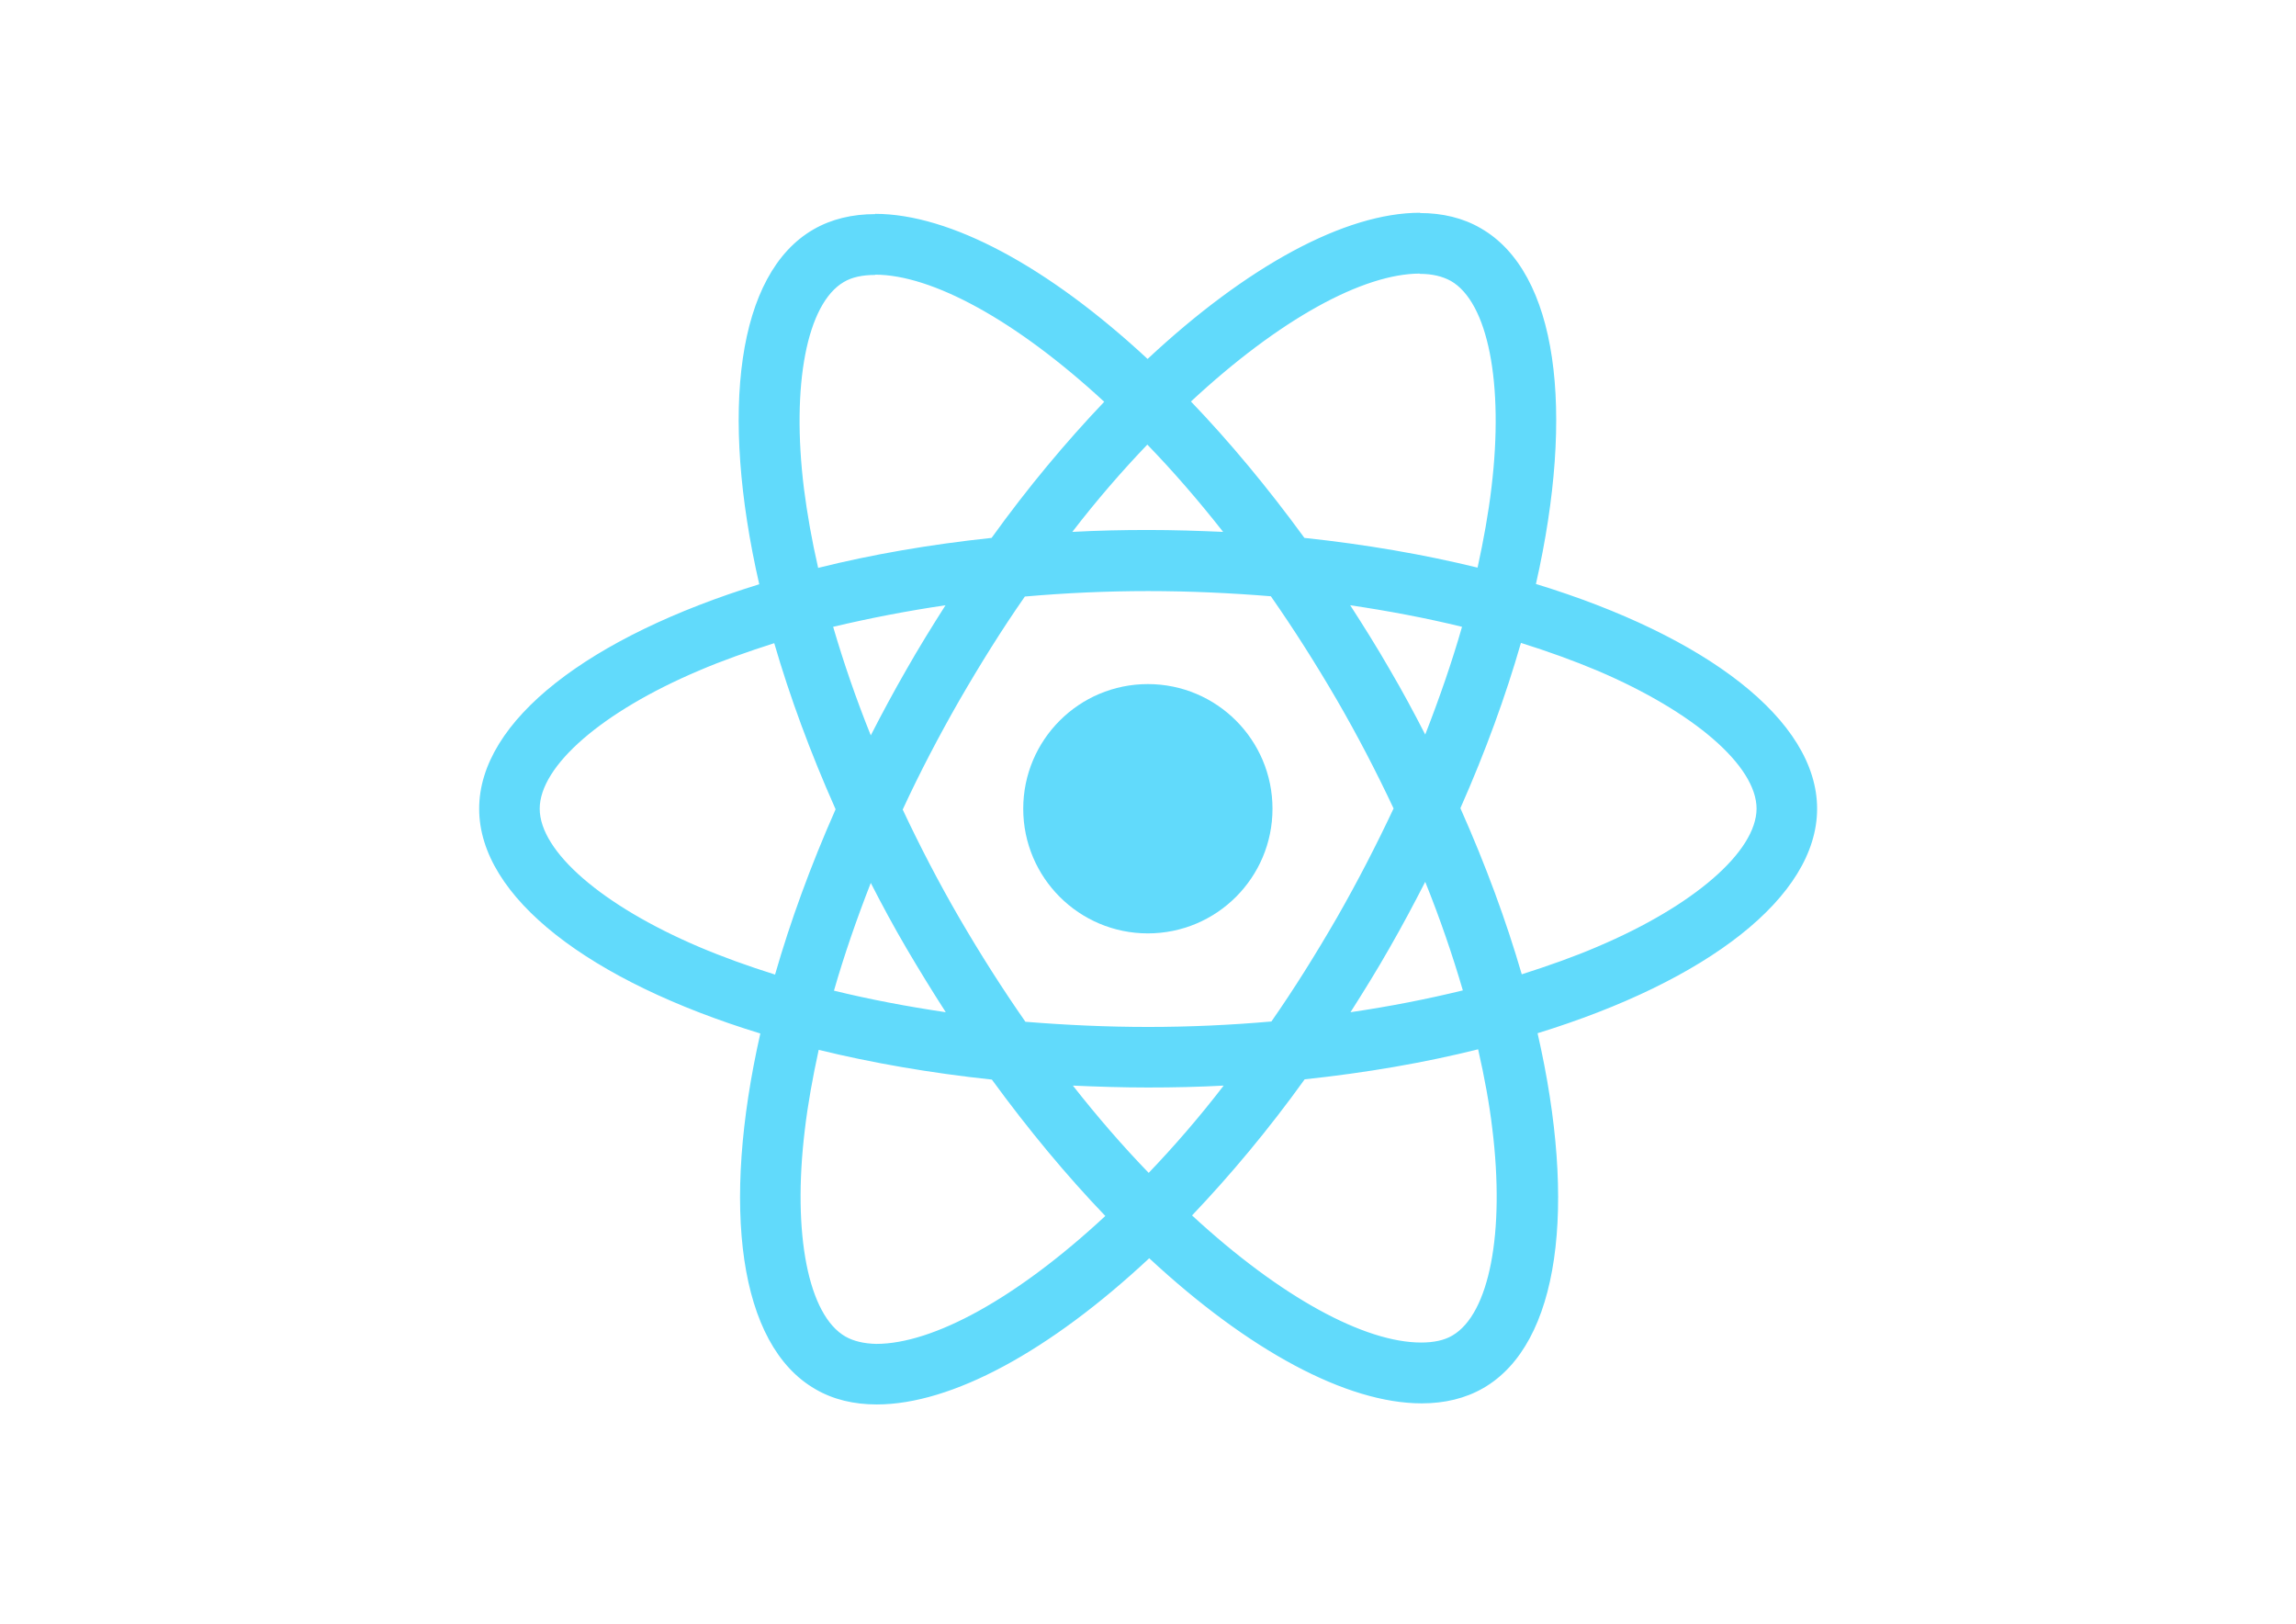
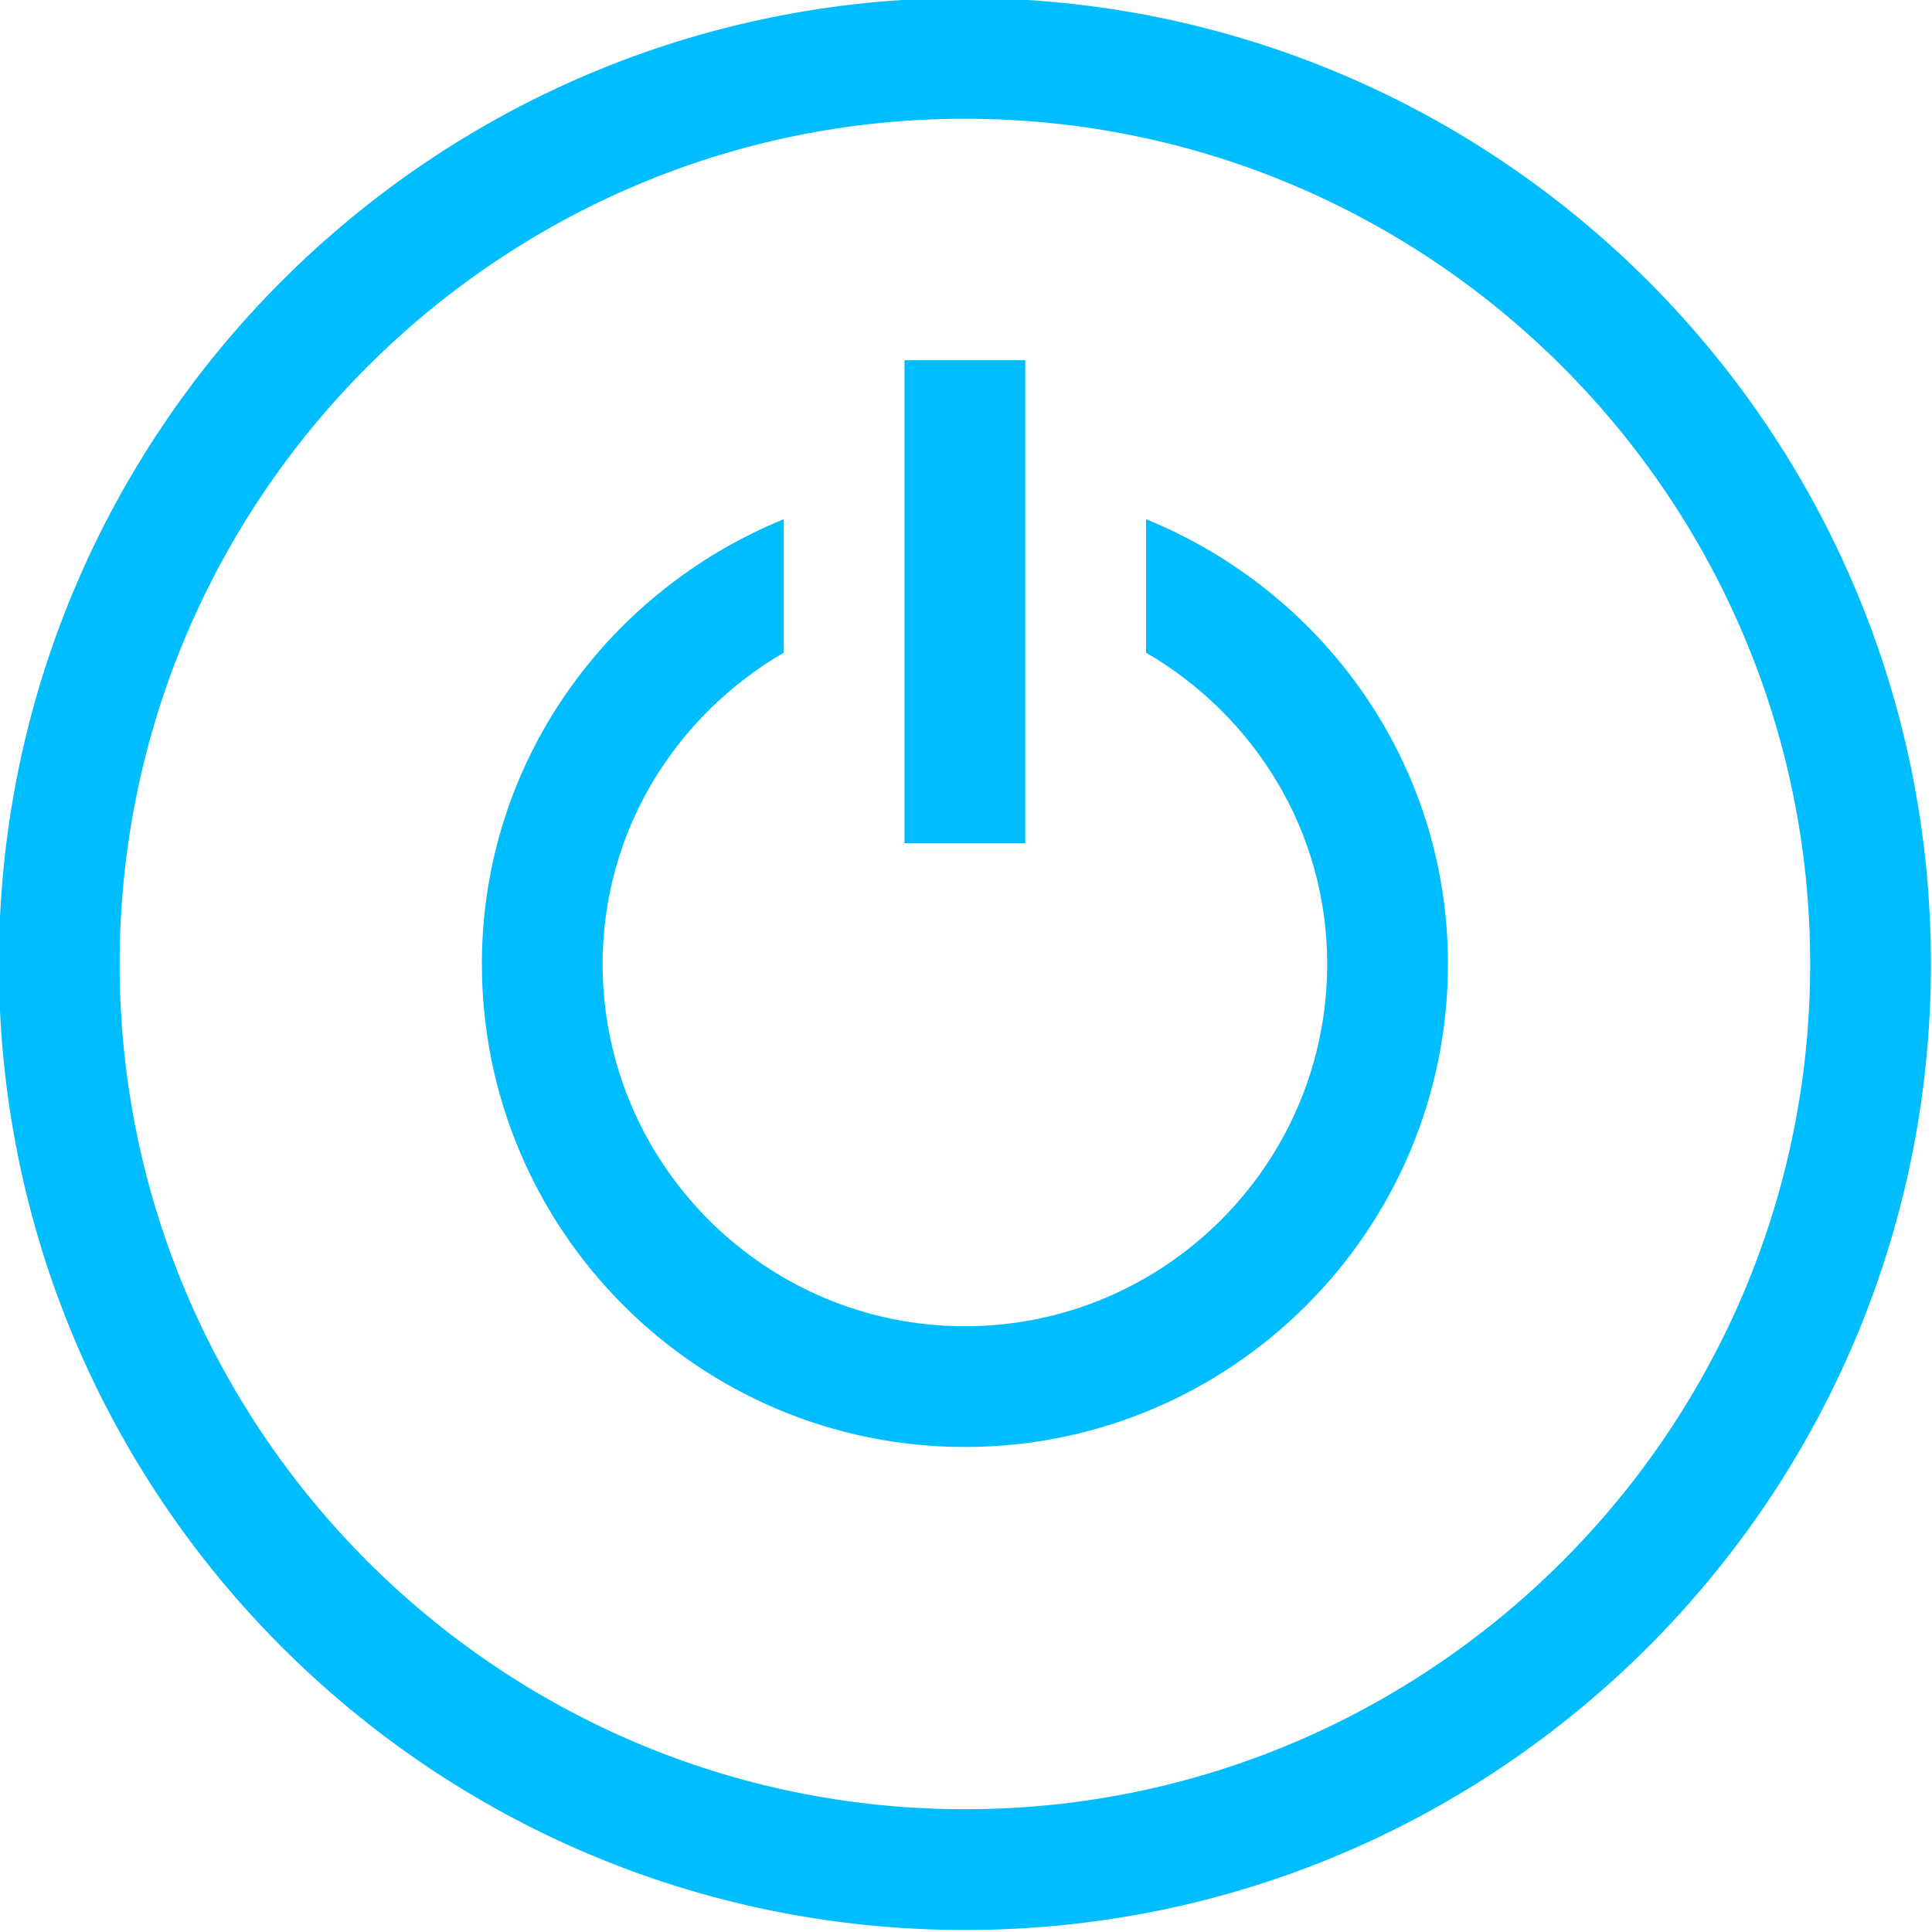
- <svg xmlns="http://www.w3.org/2000/svg" viewBox="0 0 841.9 595.3">
-   <g fill="#61DAFB">
-     <path d="M666.3 296.5c0-32.5-40.7-63.3-103.1-82.4 14.4-63.6 8-114.2-20.2-130.4-6.5-3.8-14.1-5.6-22.4-5.6v22.3c4.6 0 8.3.9 11.4 2.6 13.6 7.8 19.5 37.5 14.9 75.7-1.1 9.4-2.9 19.3-5.1 29.4-19.6-4.8-41-8.5-63.5-10.9-13.5-18.5-27.5-35.3-41.6-50 32.6-30.3 63.2-46.9 84-46.9V78c-27.5 0-63.5 19.6-99.9 53.6-36.4-33.8-72.4-53.2-99.9-53.2v22.3c20.7 0 51.4 16.5 84 46.6-14 14.7-28 31.4-41.3 49.9-22.6 2.4-44 6.1-63.6 11-2.3-10-4-19.7-5.2-29-4.7-38.2 1.1-67.9 14.6-75.8 3-1.8 6.9-2.6 11.5-2.6V78.5c-8.4 0-16 1.8-22.6 5.6-28.1 16.2-34.4 66.7-19.9 130.1-62.2 19.2-102.7 49.9-102.7 82.3 0 32.5 40.7 63.3 103.1 82.4-14.4 63.6-8 114.2 20.2 130.4 6.5 3.8 14.1 5.6 22.5 5.6 27.5 0 63.5-19.6 99.9-53.6 36.4 33.8 72.4 53.2 99.9 53.2 8.4 0 16-1.8 22.6-5.6 28.1-16.2 34.4-66.7 19.9-130.1 62-19.1 102.5-49.9 102.5-82.3zm-130.2-66.7c-3.7 12.9-8.3 26.2-13.5 39.5-4.1-8-8.4-16-13.1-24-4.6-8-9.5-15.8-14.4-23.4 14.2 2.1 27.9 4.7 41 7.9zm-45.8 106.5c-7.8 13.5-15.8 26.3-24.1 38.2-14.9 1.3-30 2-45.2 2-15.1 0-30.2-.7-45-1.9-8.3-11.9-16.4-24.6-24.2-38-7.6-13.1-14.5-26.4-20.8-39.8 6.2-13.4 13.2-26.8 20.7-39.9 7.8-13.5 15.8-26.3 24.1-38.2 14.9-1.3 30-2 45.2-2 15.1 0 30.2.7 45 1.9 8.3 11.9 16.4 24.6 24.2 38 7.6 13.1 14.5 26.4 20.8 39.8-6.3 13.4-13.2 26.8-20.7 39.9zm32.3-13c5.4 13.4 10 26.8 13.8 39.8-13.1 3.2-26.9 5.9-41.2 8 4.9-7.7 9.8-15.6 14.4-23.7 4.6-8 8.9-16.1 13-24.1zM421.2 430c-9.3-9.6-18.6-20.3-27.8-32 9 .4 18.2.7 27.5.7 9.4 0 18.7-.2 27.8-.7-9 11.7-18.3 22.4-27.5 32zm-74.4-58.9c-14.2-2.1-27.9-4.7-41-7.9 3.7-12.9 8.3-26.2 13.5-39.5 4.1 8 8.4 16 13.1 24 4.7 8 9.5 15.8 14.4 23.4zM420.7 163c9.3 9.6 18.6 20.3 27.8 32-9-.4-18.2-.7-27.5-.7-9.4 0-18.7.2-27.8.7 9-11.7 18.3-22.4 27.5-32zm-74 58.9c-4.9 7.7-9.8 15.6-14.4 23.7-4.6 8-8.9 16-13 24-5.4-13.4-10-26.8-13.8-39.8 13.1-3.1 26.9-5.8 41.2-7.9zm-90.5 125.2c-35.4-15.1-58.3-34.9-58.3-50.6 0-15.7 22.9-35.6 58.3-50.6 8.6-3.7 18-7 27.7-10.1 5.7 19.6 13.2 40 22.5 60.9-9.2 20.8-16.6 41.1-22.2 60.6-9.9-3.1-19.3-6.5-28-10.2zM310 490c-13.6-7.8-19.5-37.5-14.9-75.7 1.1-9.4 2.9-19.3 5.1-29.4 19.6 4.8 41 8.5 63.5 10.9 13.5 18.5 27.5 35.3 41.6 50-32.6 30.3-63.2 46.9-84 46.9-4.5-.1-8.3-1-11.3-2.7zm237.2-76.2c4.7 38.2-1.1 67.9-14.6 75.8-3 1.8-6.9 2.6-11.5 2.6-20.7 0-51.4-16.5-84-46.6 14-14.7 28-31.4 41.3-49.9 22.6-2.4 44-6.1 63.6-11 2.3 10.1 4.1 19.8 5.2 29.1zm38.5-66.7c-8.6 3.7-18 7-27.7 10.1-5.7-19.6-13.2-40-22.5-60.9 9.2-20.8 16.6-41.1 22.2-60.6 9.9 3.1 19.3 6.5 28.1 10.2 35.4 15.1 58.3 34.9 58.3 50.6-.1 15.7-23 35.6-58.4 50.6zM320.8 78.4z" />
-     <circle cx="420.9" cy="296.5" r="45.7" />
-     <path d="M520.5 78.1z" />
+ <svg xmlns="http://www.w3.org/2000/svg" version="1.1" id="Layer_1" x="0px" y="0px" width="512px" height="512px" viewBox="0 0 512 512" enable-background="new 0 0 512 512" xml:space="preserve">
+   <defs id="defs840" />
+   <g fill="#ffeecc" id="g835" style="fill:#00bdff;fill-opacity:1">
+     <path d="M255.703-0.531c-141.391,0-256,114.625-256,256s114.609,256,256,256s256.016-114.625,256.016-256       S397.094-0.531,255.703-0.531z M255.703,479.469c-123.516,0-224-100.5-224-224s100.484-224,224-224s224.016,100.5,224.016,224       S379.219,479.469,255.703,479.469z M271.703,223.469h-32v-128h32V223.469z M383.719,255.469c0,70.625-57.438,128-128.016,128       s-128-57.375-128-128c0-53.5,33.266-98.813,80-117.875v35.375c-28.578,16.625-48,47.125-48,82.5c0,52.938,43.063,96,96,96       c52.953,0,96.016-43.063,96.016-96c0-35.313-19.438-65.875-48-82.5v-35.375C350.469,156.656,383.719,201.969,383.719,255.469z" id="path833" style="fill:#00bdff;fill-opacity:1" />
  </g>
</svg>
